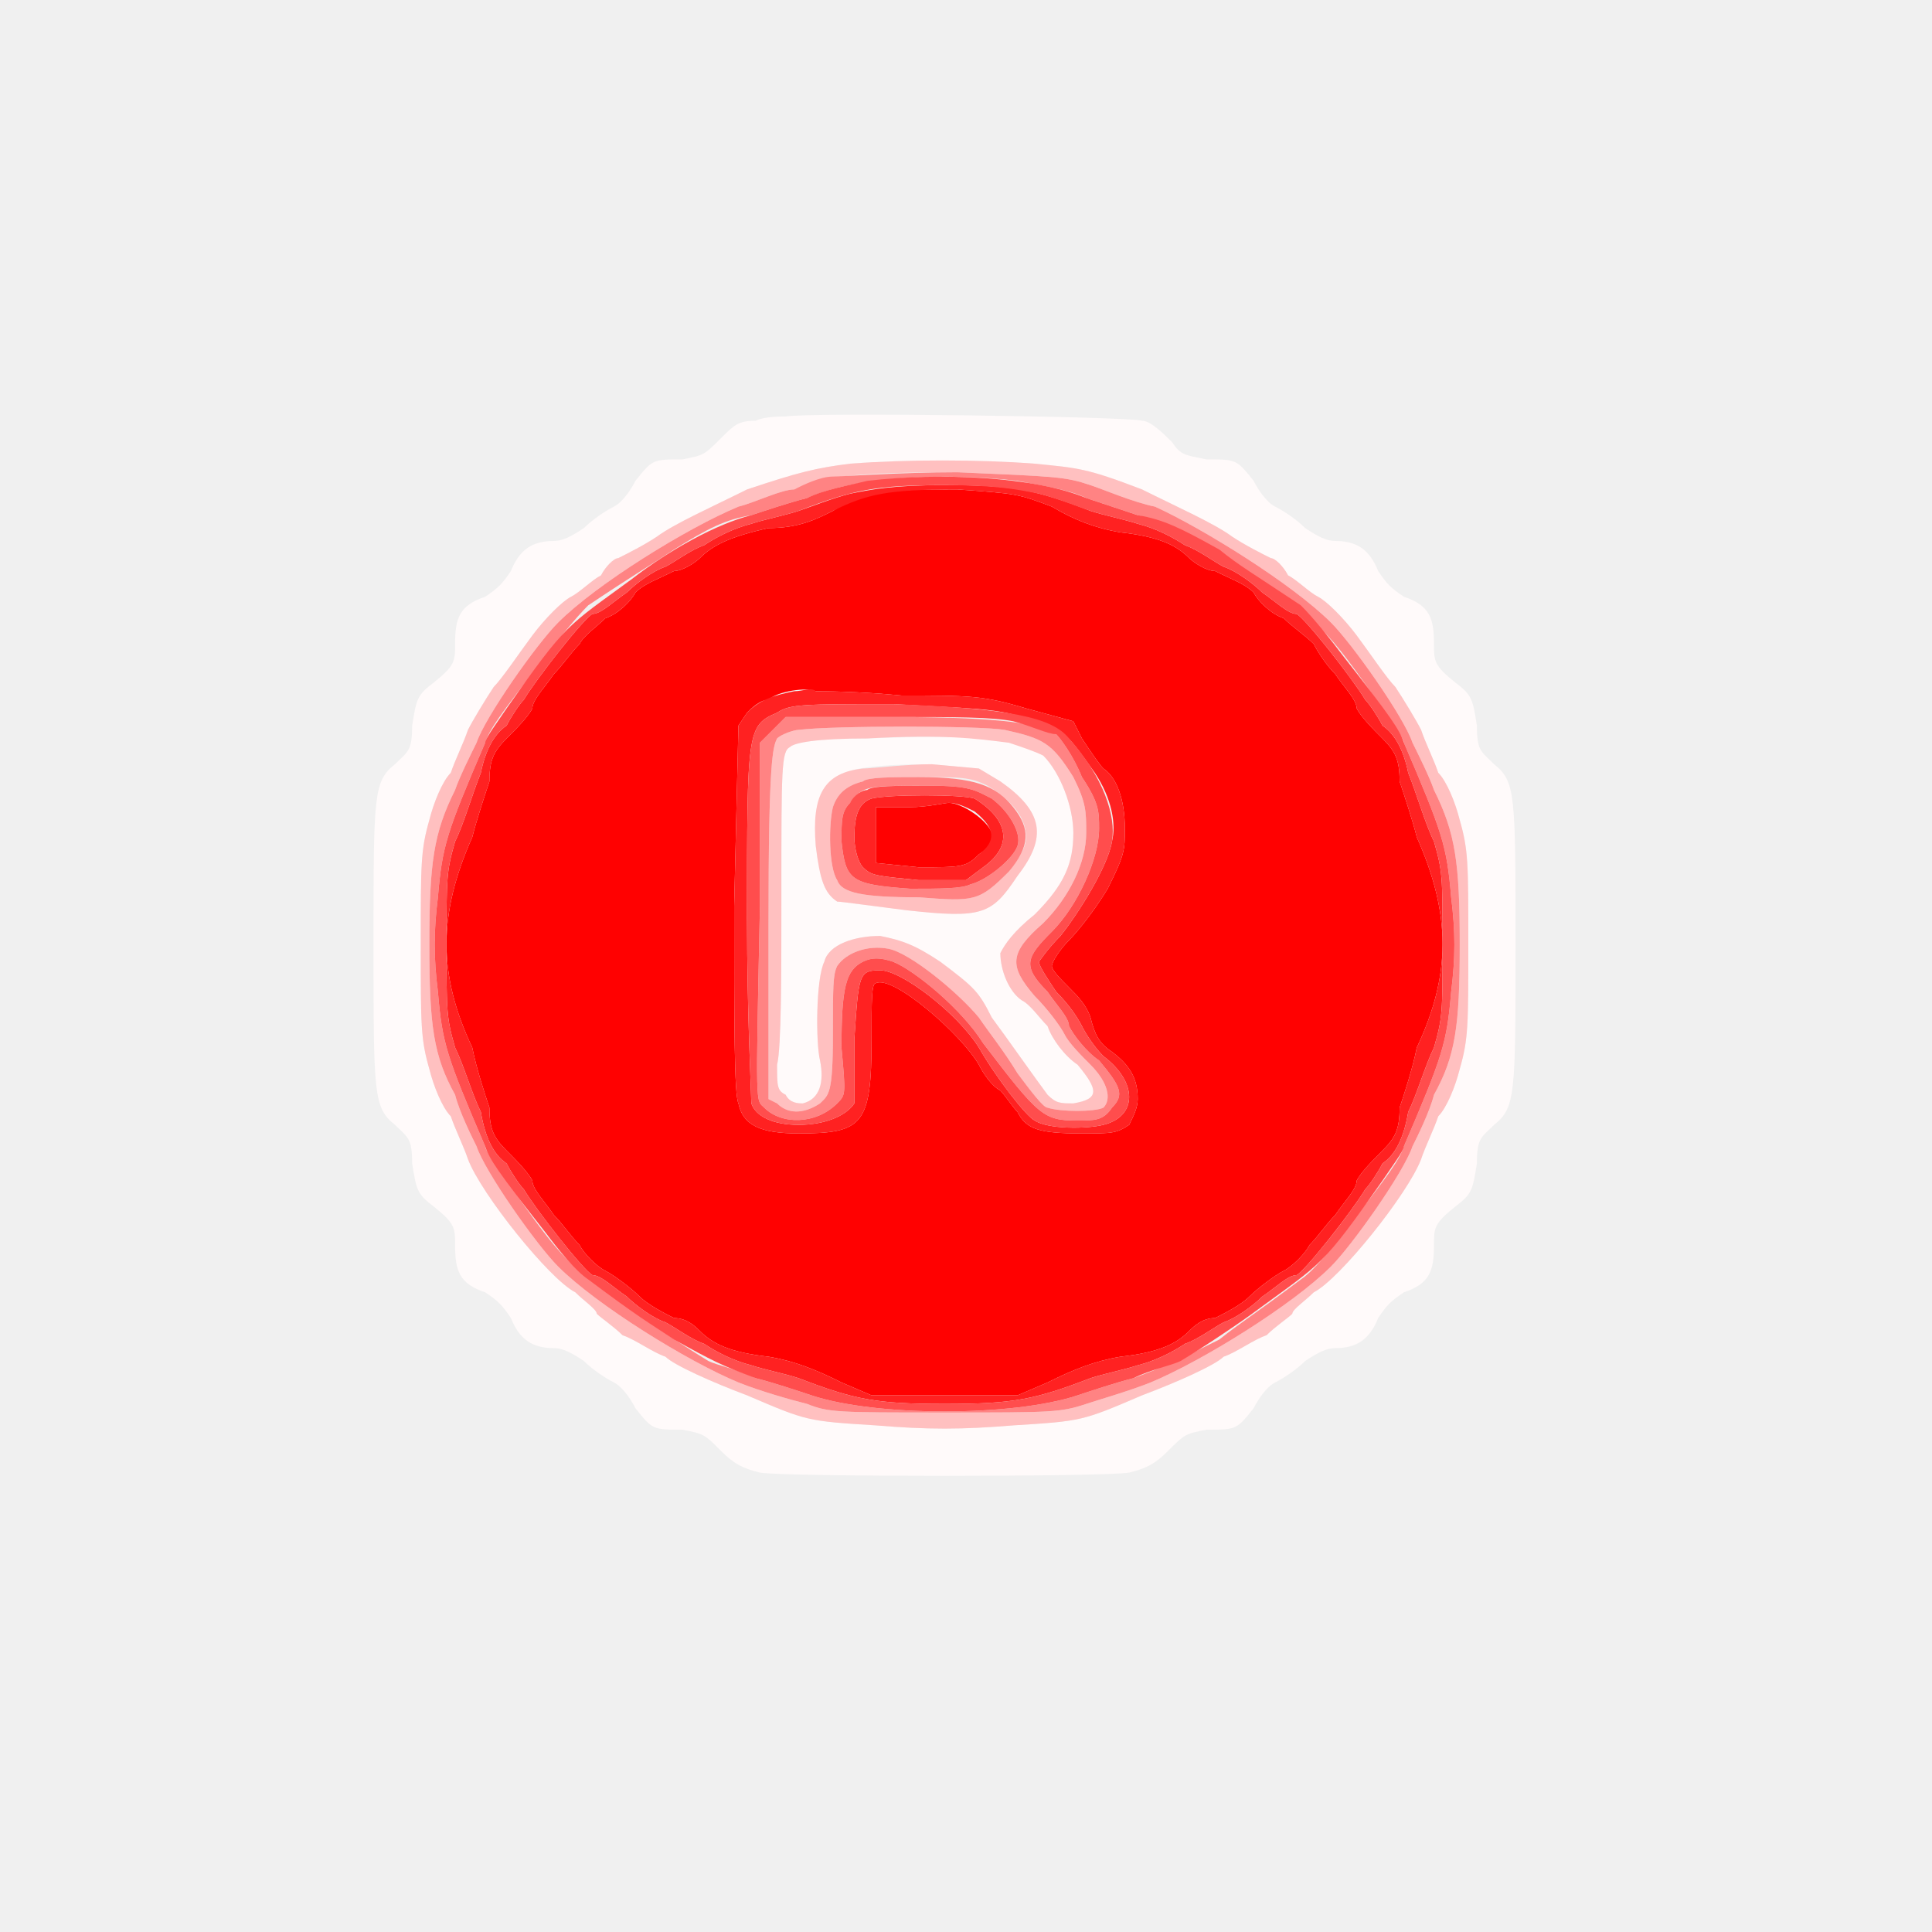
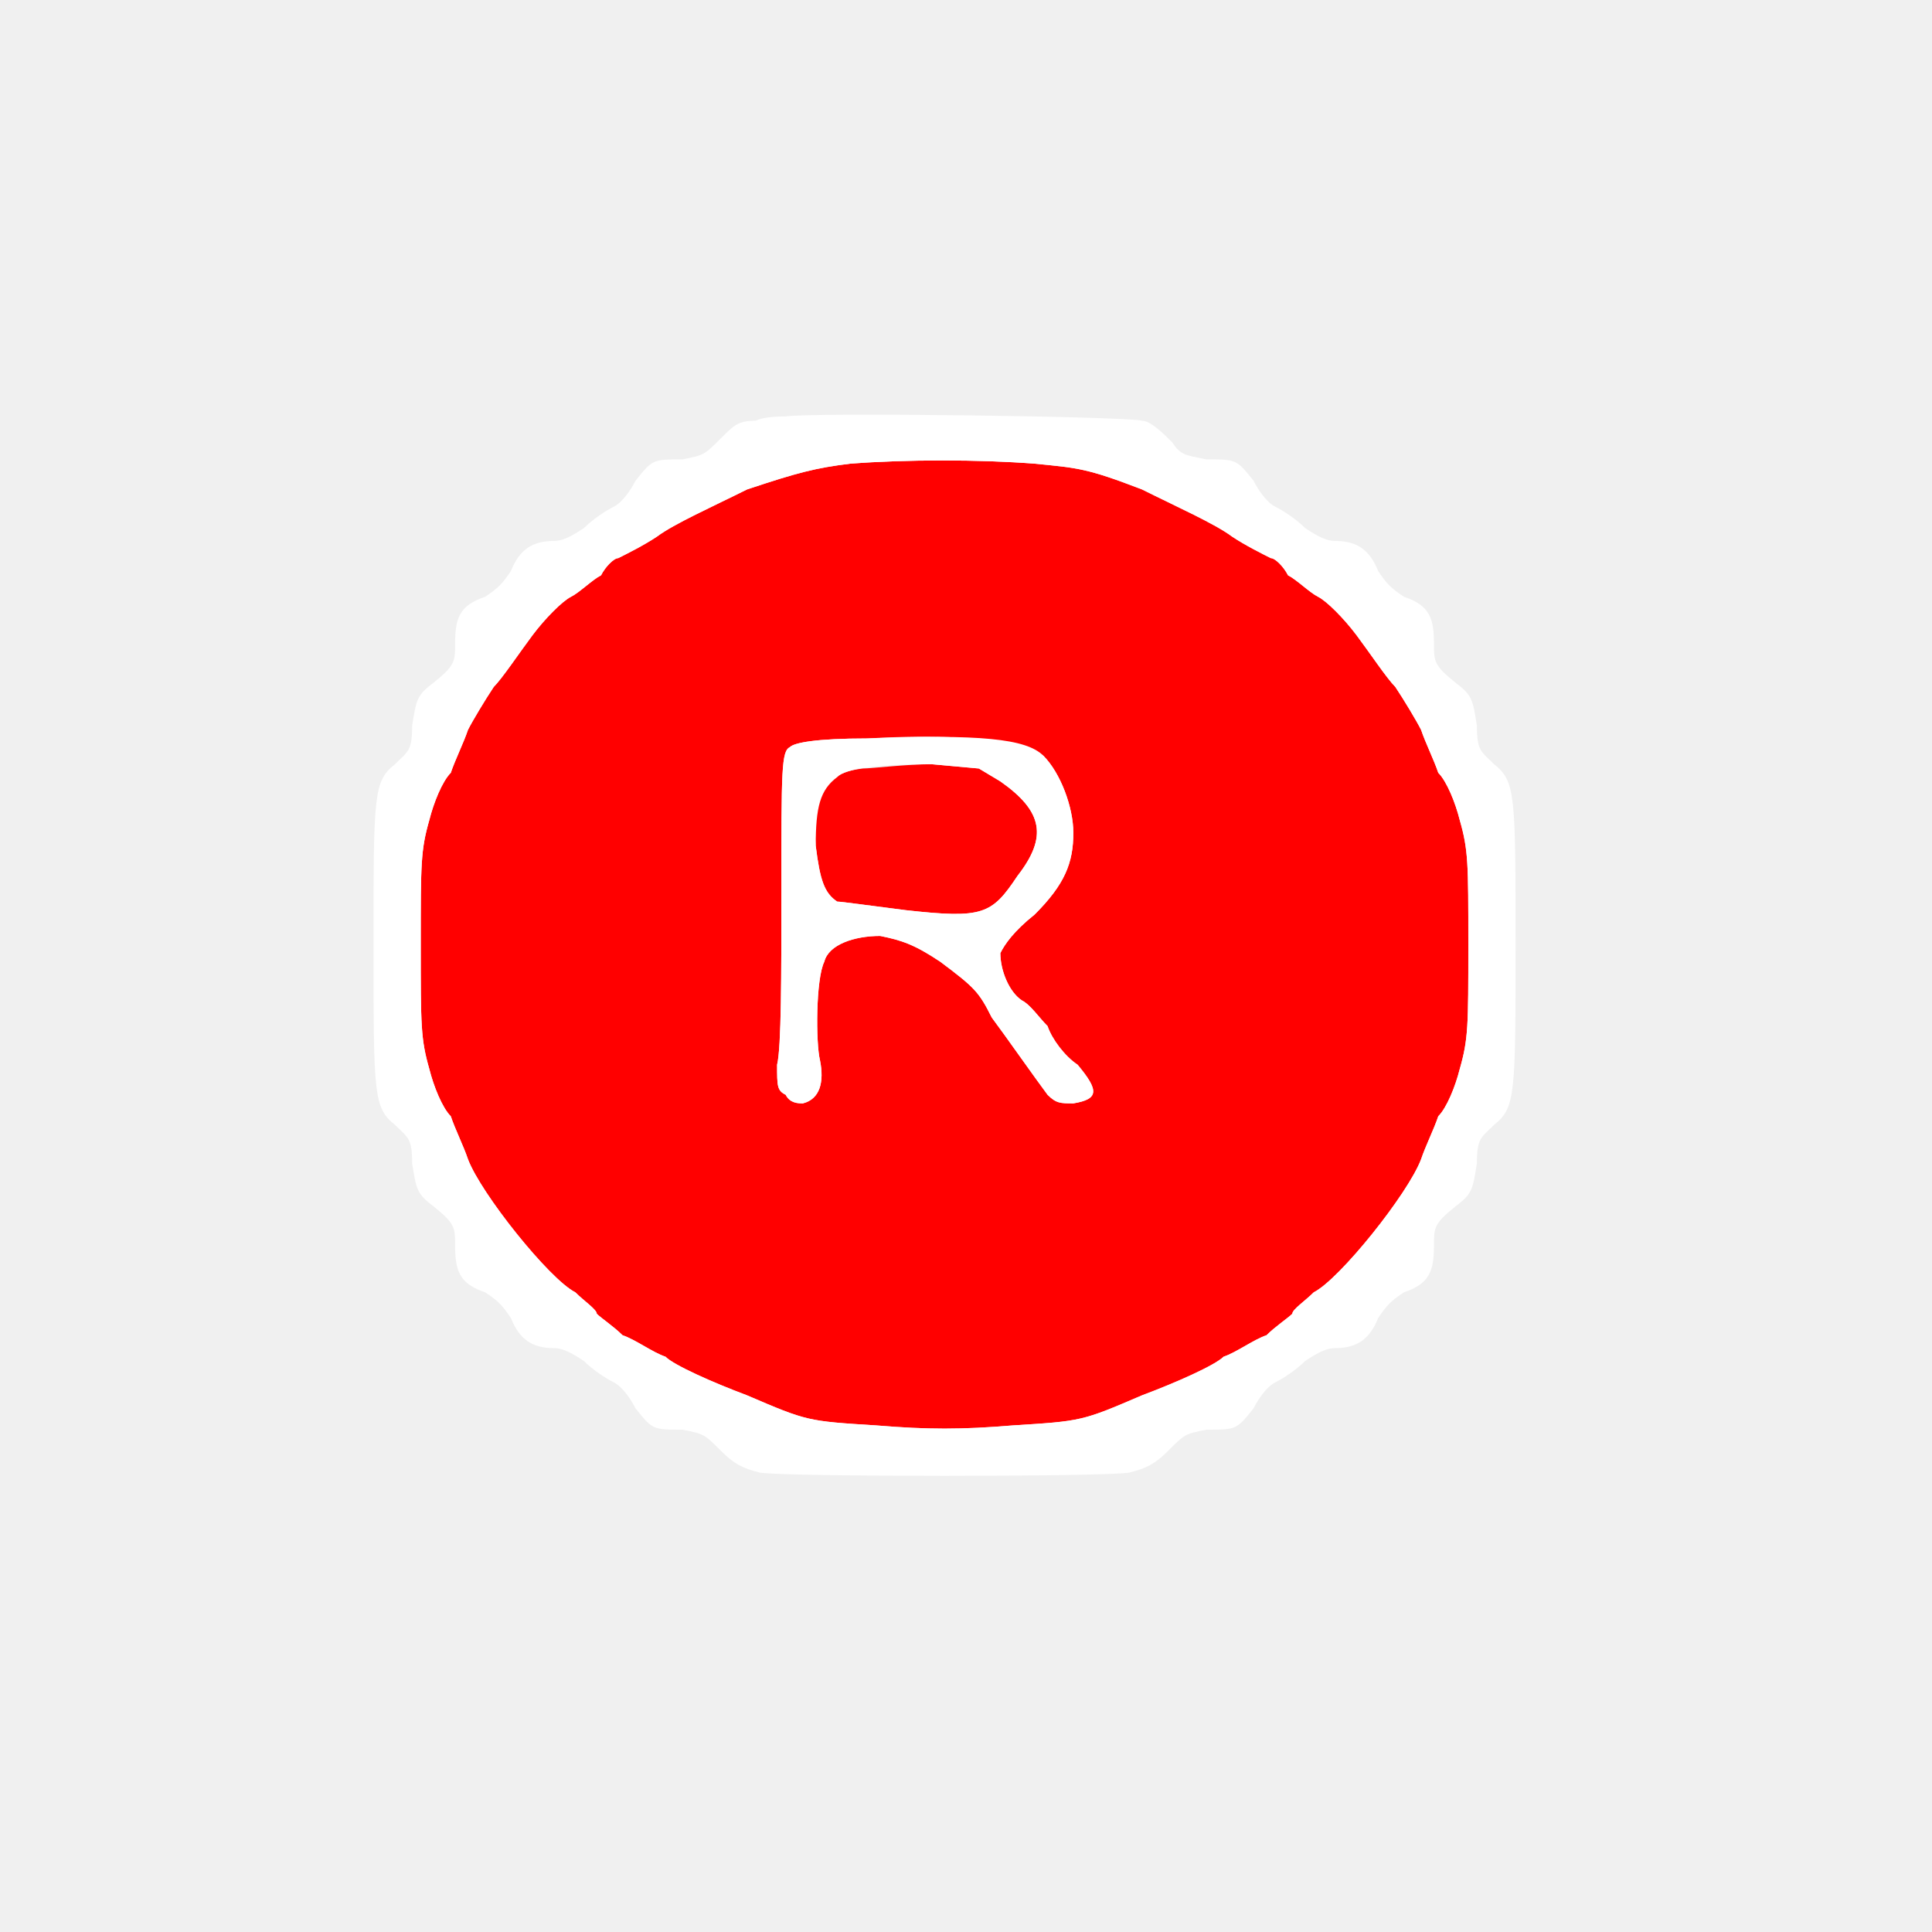
<svg xmlns="http://www.w3.org/2000/svg" viewBox="0 0 450 450">
-   <path fill="#ff0101" d="M205 115c-3 0-8 2-11 4-4 2-8 4-15 4-9 2-13 4-16 7-1 1-4 3-6 3-4 2-7 3-9 5-1 2-4 5-7 6-2 2-5 4-6 6-2 2-4 5-6 7-2 3-5 6-5 8-1 2-4 5-6 7-3 3-4 5-4 10-1 3-3 9-4 13-8 18-8 32 0 49 1 5 3 11 4 14 0 5 1 7 4 10 2 2 5 5 6 7 0 2 3 5 5 8 2 2 4 5 6 7 1 2 4 5 6 6s6 4 8 6 6 4 8 5c3 0 5 2 6 3 3 3 7 5 16 6 6 1 11 3 17 6l7 3h34l7-3c6-3 11-5 17-6 9-1 13-3 16-6 1-1 3-3 6-3 2-1 6-3 8-5s6-5 8-6 5-4 6-6c2-2 4-5 6-7 2-3 5-6 5-8 1-2 4-5 6-7 3-3 4-5 4-10 1-3 3-9 4-14 8-17 8-31 0-49-1-4-3-10-4-13 0-5-1-7-4-10-2-2-5-5-6-7 0-2-3-5-5-8-2-2-4-5-5-7-2-2-5-4-7-6-3-1-6-4-7-6-2-2-5-3-9-5-2 0-5-2-6-3-3-3-7-5-16-6-6-1-11-3-16-6-8-3-8-3-22-4-7 0-16 0-18 1m5 47c16 0 19 0 29 3l11 3 2 4c2 3 4 6 5 7 3 2 5 7 5 14 0 5 0 6-4 14-3 5-7 10-9 12s-4 5-4 6 2 3 4 5 4 4 5 7c1 4 2 6 5 8 4 3 6 6 6 11 0 2-1 4-2 6-3 2-4 2-11 2-10 0-13-1-15-5-1-1-3-4-4-5-2-1-4-4-5-6-4-7-20-21-24-19-1 0-1 4-1 13 0 20-2 22-17 22-9 0-13-2-14-7-1-2-1-19-1-46l1-42 2-3c1-1 3-3 5-3 2-2 9-3 11-2 1 0 10 0 20 1" />
-   <path fill="#ff0101" d="M212 188h-8v13l10 1c10 0 11 0 14-3 3-2 3-3 3-5-1-3-7-7-10-7-1 0-5 1-9 1" />
-   <path fill="snow" d="M183 97c-1 0-5 0-7 1-4 0-5 1-8 4-4 4-4 4-9 5-7 0-7 0-11 5-1 2-3 5-5 6s-5 3-7 5c-3 2-5 3-7 3-5 0-8 2-10 7-2 3-3 4-6 6-6 2-7 5-7 11 0 4 0 5-5 9-4 3-4 4-5 10 0 6-1 6-4 9-5 4-5 7-5 42s0 38 5 42c3 3 4 3 4 9 1 6 1 7 5 10 5 4 5 5 5 9 0 6 1 9 7 11 3 2 4 3 6 6 2 5 5 7 10 7 2 0 4 1 7 3 2 2 5 4 7 5s4 4 5 6c4 5 4 5 11 5 5 1 5 1 9 5 3 3 5 4 9 5 6 1 80 1 86 0 4-1 6-2 9-5 4-4 4-4 9-5 7 0 7 0 11-5 1-2 3-5 5-6s5-3 7-5c3-2 5-3 7-3 5 0 8-2 10-7 2-3 3-4 6-6 6-2 7-5 7-11 0-4 0-5 5-9 4-3 4-4 5-10 0-6 1-6 4-9 5-4 5-7 5-42s0-38-5-42c-3-3-4-3-4-9-1-6-1-7-5-10-5-4-5-5-5-9 0-6-1-9-7-11-3-2-4-3-6-6-2-5-5-7-10-7-2 0-4-1-7-3-2-2-5-4-7-5s-4-4-5-6c-4-5-4-5-11-5-5-1-6-1-8-4-2-2-5-5-7-5-3-1-77-2-83-1m58 11c10 1 12 1 25 6 8 4 17 8 21 11 3 2 7 4 9 5 1 0 3 2 4 4 2 1 5 4 7 5s6 5 9 9 7 10 9 12c2 3 5 8 6 10 1 3 3 7 4 10 2 2 4 7 5 11 2 7 2 10 2 29s0 22-2 29c-1 4-3 9-5 11-1 3-3 7-4 10-3 8-19 28-25 31-2 2-5 4-5 5-1 1-4 3-6 5-3 1-7 4-10 5-2 2-11 6-19 9-14 6-14 6-30 7-12 1-20 1-32 0-16-1-16-1-30-7-8-3-17-7-19-9-3-1-7-4-10-5-2-2-5-4-6-5 0-1-3-3-5-5-6-3-22-23-25-31-1-3-3-7-4-10-2-2-4-7-5-11-2-7-2-10-2-29s0-22 2-29c1-4 3-9 5-11 1-3 3-7 4-10 1-2 4-7 6-10 2-2 6-8 9-12s7-8 9-9 5-4 7-5c1-2 3-4 4-4 2-1 6-3 9-5 4-3 13-7 21-11 12-4 16-5 24-6 13-1 30-1 43 0" />
-   <path fill="snow" d="M202 172c-12 0-17 1-18 2-2 1-2 5-2 34 0 19 0 36-1 40 0 5 0 6 2 7 1 2 3 2 4 2 4-1 5-5 4-10-1-4-1-19 1-23 1-4 7-6 13-6 5 1 8 2 14 6 8 6 9 7 12 13 3 4 10 14 13 18 2 2 3 2 6 2 6-1 6-3 1-9-3-2-6-6-7-9-2-2-4-5-6-6-3-2-5-7-5-11 1-2 3-5 8-9 7-7 9-12 9-19 0-6-3-14-7-18s-15-5-41-4m31 10c10 7 11 13 4 22-6 9-8 10-26 8-8-1-15-2-16-2-3-2-4-5-5-13 0-9 1-13 5-16 2-2 9-3 22-3l11 1z" />
-   <path fill="#ffc0c0" d="M198 108c-8 1-12 2-24 6-8 4-17 8-21 11-3 2-7 4-9 5-1 0-3 2-4 4-2 1-5 4-7 5s-6 5-9 9-7 10-9 12c-2 3-5 8-6 10-1 3-3 7-4 10-2 2-4 7-5 11-2 7-2 10-2 29s0 22 2 29c1 4 3 9 5 11 1 3 3 7 4 10 3 8 19 28 25 31 2 2 5 4 5 5 1 1 4 3 6 5 3 1 7 4 10 5 2 2 11 6 19 9 14 6 14 6 30 7 12 1 20 1 32 0 16-1 16-1 30-7 8-3 17-7 19-9 3-1 7-4 10-5 2-2 5-4 6-5 0-1 3-3 5-5 6-3 22-23 25-31 1-3 3-7 4-10 2-2 4-7 5-11 2-7 2-10 2-29s0-22-2-29c-1-4-3-9-5-11-1-3-3-7-4-10-1-2-4-7-6-10-2-2-6-8-9-12s-7-8-9-9-5-4-7-5c-1-2-3-4-4-4-2-1-6-3-9-5-4-3-13-7-21-11-13-5-15-5-25-6-13-1-30-1-43 0m56 5c3 1 10 4 15 5 11 5 32 18 41 27 5 5 17 22 19 28 1 2 4 8 5 11 5 10 6 17 6 36s-1 26-6 35c-1 4-4 10-5 12-2 6-14 23-19 28-9 9-30 22-42 27-5 2-12 4-15 5-6 2-8 2-33 2s-27 0-32-2c-4-1-11-3-16-5-12-5-33-18-42-27-5-5-17-22-19-28-1-2-4-8-5-12-5-9-6-16-6-35s1-26 6-36c1-3 4-9 5-11 2-6 14-23 19-28 9-9 30-22 42-27 4-1 10-4 13-4 7-3 13-4 38-4 23 1 25 1 31 3" />
-   <path fill="#ffc0c0" d="M186 170c-1 0-4 1-5 2-1 2-2 5-2 43v41l2 1c3 3 7 2 10 0 2-2 3-2 3-16 0-11 0-14 1-16 2-3 7-5 12-4s16 10 21 16c2 3 6 8 9 13 3 4 6 8 7 8 3 1 11 1 13 0 2-2 1-6-3-10-2-2-5-5-6-7s-4-6-7-9c-6-7-6-10 2-17 6-6 10-14 10-21 0-5 0-7-3-13-5-8-7-9-16-11-6-1-40-1-48 0m49 3c3 1 6 2 8 3 4 4 7 12 7 18 0 7-2 12-9 19-5 4-7 7-8 9 0 4 2 9 5 11 2 1 4 4 6 6 1 3 4 7 7 9 5 6 5 8-1 9-3 0-4 0-6-2-3-4-10-14-13-18-3-6-4-7-12-13-6-4-9-5-14-6-6 0-12 2-13 6-2 4-2 19-1 23 1 5 0 9-4 10-1 0-3 0-4-2-2-1-2-2-2-7 1-4 1-21 1-40 0-29 0-33 2-34 1-1 6-2 18-2 18-1 25 0 33 1" />
-   <path fill="#ffc0c0" d="M201 179c-9 1-12 6-11 18 1 8 2 11 5 13 1 0 8 1 16 2 18 2 20 1 26-8 7-9 6-15-4-22l-5-3-11-1c-6 0-14 1-16 1m29 4c5 3 9 7 9 12 0 2-1 4-4 8-7 7-8 7-21 6-13 0-18-1-19-4-2-3-2-13-1-17 1-3 3-5 7-6 1-1 7-1 13-1 10 0 12 0 16 2" />
-   <path fill="#ff2121" d="M198 115c-4 1-9 3-12 4s-8 2-11 3c-4 1-8 3-11 5-3 1-7 4-9 5-3 1-7 4-9 6-3 2-6 5-8 5-2 1-13 15-16 20-1 1-3 4-4 6-3 2-5 6-6 11-2 5-4 12-6 16-2 7-2 8-2 24s0 17 2 24c2 4 4 11 6 15q1.5 9 6 12c1 2 3 5 4 6 3 5 14 19 16 20 2 0 5 3 8 5 2 2 6 5 9 6 2 1 6 4 9 5 3 2 7 4 11 5 3 1 8 2 11 3 13 5 18 6 34 6s21-1 34-6c3-1 8-2 11-3 4-1 8-3 11-5 3-1 7-4 9-5 3-1 7-4 9-6 3-2 6-5 8-5 2-1 13-15 16-20 1-1 3-4 4-6q4.5-3 6-12c2-4 4-11 6-15 2-7 2-8 2-24s0-17-2-24c-2-4-4-11-6-16-1-5-3-9-6-11-1-2-3-5-4-6-3-5-14-19-16-20-2 0-5-3-8-5-2-2-6-5-9-6-2-1-6-4-9-5-3-2-7-4-11-5-3-1-8-2-11-3-13-5-18-6-34-6-12 0-17 1-22 2m47 3c5 3 10 5 16 6 9 1 13 3 16 6 1 1 4 3 6 3 4 2 7 3 9 5 1 2 4 5 7 6 2 2 5 4 7 6 1 2 3 5 5 7 2 3 5 6 5 8 1 2 4 5 6 7 3 3 4 5 4 10 1 3 3 9 4 13 8 18 8 32 0 49-1 5-3 11-4 14 0 5-1 7-4 10-2 2-5 5-6 7 0 2-3 5-5 8-2 2-4 5-6 7-1 2-4 5-6 6s-6 4-8 6-6 4-8 5c-3 0-5 2-6 3-3 3-7 5-16 6-6 1-11 3-17 6l-7 3h-34l-7-3c-6-3-11-5-17-6-9-1-13-3-16-6-1-1-3-3-6-3-2-1-6-3-8-5s-6-5-8-6-5-4-6-6c-2-2-4-5-6-7-2-3-5-6-5-8-1-2-4-5-6-7-3-3-4-5-4-10-1-3-3-9-4-14-8-17-8-31 0-49 1-4 3-10 4-13 0-5 1-7 4-10 2-2 5-5 6-7 0-2 3-5 5-8 2-2 4-5 6-7 1-2 4-4 6-6 3-1 6-4 7-6 2-2 5-3 9-5 2 0 5-2 6-3 3-3 7-5 16-7 7 0 11-2 15-4 8-4 13-5 29-5 14 1 14 1 22 4" />
-   <path fill="#ff2121" d="M185 161c-5 1-8 2-11 5l-2 3-1 42c0 27 0 44 1 46 1 5 5 7 14 7 15 0 17-2 17-22 0-9 0-13 1-13 4-2 20 12 24 19 1 2 3 5 5 6 1 1 3 4 4 5 2 4 5 5 15 5 7 0 8 0 11-2 1-2 2-4 2-6 0-5-2-8-6-11-3-2-4-4-5-8-1-3-3-5-5-7s-4-4-4-5 2-4 4-6 6-7 9-12c4-8 4-9 4-14 0-7-2-12-5-14-1-1-3-4-5-7l-2-4-11-3c-10-3-13-3-29-3-10-1-19-1-20-1-1-1-3 0-5 0m53 6c9 2 10 3 17 13 4 6 5 12 4 16-1 6-8 17-12 22-3 3-5 6-5 6 0 1 2 4 4 7 3 3 5 6 6 8s3 5 5 7c8 6 8 14 0 16-4 1-13 1-16-1-2-1-9-10-13-17-5-8-18-18-23-18s-5 1-6 16v15c-2 3-7 5-13 5s-10-2-11-5c0-2-1-21-1-43 0-44 0-45 7-48 3-2 6-2 27-2 18 1 24 1 30 3" />
-   <path fill="#ff2121" d="M203 186c-3 1-4 4-4 9 0 3 1 6 2 7 2 2 3 2 13 3h11l4-3c7-5 6-11-2-16-3-1-20-1-24 0m24 3c5 4 5 7 1 10-3 3-4 3-14 3l-10-1v-13h8c4 0 8-1 9-1 2 0 4 1 6 2" />
-   <path fill="#ff8383" d="M194 111c-3 0-7 2-9 3-3 0-9 3-13 4-12 5-33 18-42 27-5 5-17 22-19 28-1 2-4 8-5 11-5 10-6 17-6 36s1 26 6 35c1 4 4 10 5 12 2 6 14 23 19 28 9 9 30 22 42 27 5 2 12 4 16 5 5 2 7 2 32 2s27 0 33-2c3-1 10-3 15-5 12-5 33-18 42-27 5-5 17-22 19-28 1-2 4-8 5-12 5-9 6-16 6-35s-1-26-6-36c-1-3-4-9-5-11-2-6-14-23-19-28-9-9-30-22-41-27-5-1-12-4-15-5-6-2-8-2-31-3-13 0-27 1-29 1m43 1c5 1 12 2 16 4l12 4c8 2 19 8 28 15 15 11 15 10 29 30 2 3 5 7 5 8 9 21 10 24 11 36 1 8 1 14 0 22-1 12-2 15-11 36-1 3-3 6-14 20-3 4-7 9-10 11-12 9-14 10-19 14-10 5-12 6-20 9-4 1-10 3-13 4-15 5-47 5-62 0-3-1-9-3-13-4-4-2-9-3-11-4-5-3-14-9-18-12-15-11-15-10-29-30-2-3-5-7-5-8-9-21-10-24-11-36-1-8-1-14 0-22 1-12 2-15 11-36 1-3 3-6 14-20 3-4 7-9 10-12 12-8 14-9 20-13 8-5 12-7 18-8 3-1 9-3 13-4 11-5 32-6 49-4" />
-   <path fill="#ff8383" d="m180 170-3 3v38c-1 48-1 45 1 47 4 4 12 4 17-1 2-2 2-2 1-13 0-14 1-18 5-20 2-1 4-1 7 0 5 2 16 11 21 19 13 17 14 18 22 18 4 0 6 0 8-3 3-3 2-5-3-11-3-2-6-6-7-8 0-2-3-5-5-8-6-6-5-8 1-14s11-17 11-24c0-4 0-6-4-12-2-5-5-9-6-10-5-3-16-4-40-4h-23zm54 0c9 2 11 3 16 11 3 6 3 8 3 13 0 7-4 15-10 21-8 7-8 10-2 17 3 3 6 7 7 9s4 5 6 7c4 4 5 8 3 10-2 1-10 1-13 0-1 0-4-4-7-8-3-5-7-10-9-13-5-6-16-15-21-16s-10 1-12 4c-1 2-1 5-1 16 0 14-1 14-3 16-3 2-7 3-10 0l-2-1v-41c0-38 1-41 2-43 1-1 4-2 5-2 8-1 42-1 48 0" />
-   <path fill="#ff8383" d="M201 182c-4 1-6 3-7 6-1 4-1 14 1 17 1 3 6 4 19 4 13 1 14 1 21-6 5-6 5-10 1-15s-9-7-22-7c-6 0-12 0-13 1m30 4c4 3 7 8 6 11s-7 8-11 9c-2 1-7 1-14 1-14-1-15-2-16-11 0-5 0-7 2-9 3-4 4-4 18-4 10 0 11 1 15 3" />
-   <path fill="#ff4d4d" d="M202 112c-4 1-10 2-14 4-4 1-10 3-13 4-8 2-19 8-28 15-15 11-15 10-29 30-2 3-5 7-5 8-9 21-10 24-11 36-1 8-1 14 0 22 1 12 2 15 11 36 1 3 3 6 14 20 3 4 7 9 10 11 12 9 14 10 20 14 9 5 11 6 19 9 4 1 10 3 13 4 15 5 47 5 62 0 3-1 9-3 13-4 4-2 9-3 11-4 5-3 14-9 18-12 15-11 15-10 29-30 2-3 5-7 5-8 9-21 10-24 11-36 1-8 1-14 0-22-1-12-2-15-11-36-1-3-3-6-14-20-3-4-7-9-10-12-12-8-14-9-19-13-9-5-13-7-19-8l-12-4c-12-5-34-6-51-4m40 3c4 1 9 3 12 4s8 2 11 3c4 1 8 3 11 5 3 1 7 4 9 5 3 1 7 4 9 6 3 2 6 5 8 5 2 1 13 15 16 20 1 1 3 4 4 6 3 2 5 6 6 11 2 5 4 12 6 16 2 7 2 8 2 24s0 17-2 24c-2 4-4 11-6 15q-1.5 9-6 12c-1 2-3 5-4 6-3 5-14 19-16 20-2 0-5 3-8 5-2 2-6 5-9 6-2 1-6 4-9 5-3 2-7 4-11 5-3 1-8 2-11 3-13 5-18 6-34 6s-21-1-34-6c-3-1-8-2-11-3-4-1-8-3-11-5-3-1-7-4-9-5-3-1-7-4-9-6-3-2-6-5-8-5-2-1-13-15-16-20-1-1-3-4-4-6q-4.5-3-6-12c-2-4-4-11-6-15-2-7-2-8-2-24s0-17 2-24c2-4 4-11 6-16 1-5 3-9 6-11 1-2 3-5 4-6 3-5 14-19 16-20 2 0 5-3 8-5 2-2 6-5 9-6 2-1 6-4 9-5 3-2 7-4 11-5 3-1 8-2 11-3 13-5 18-6 34-6 12 0 17 1 22 2" />
-   <path fill="#ff4d4d" d="M181 166c-7 3-7 4-7 48 0 22 1 41 1 43 1 3 5 5 11 5s11-2 13-5v-15c1-15 1-16 6-16s18 10 23 18c4 7 11 16 13 17 3 2 12 2 16 1 8-2 8-10 0-16-2-2-4-5-5-7s-3-5-6-8c-2-3-4-6-4-7 0 0 2-3 5-6 4-5 11-16 12-22s-2-15-10-24c-4-5-14-7-41-8-21 0-24 0-27 2m55 2c4 1 8 3 10 3 1 1 4 5 6 10 4 6 4 8 4 12 0 7-5 18-11 24s-7 8-1 14c2 3 5 6 5 8 1 2 4 6 7 8 5 6 6 8 3 11-2 3-4 3-8 3-8 0-9-1-22-18-5-8-16-17-21-19-3-1-5-1-7 0-4 2-5 6-5 20 1 11 1 11-1 13-5 5-13 5-17 1-2-2-2 1-1-47v-38l3-3 3-3h23c17 0 25 0 30 1" />
-   <path fill="#ff4d4d" d="M202 184c-1 0-3 1-4 3-2 2-2 4-2 9 1 9 2 10 16 11 7 0 12 0 14-1 4-1 10-6 11-9s-2-8-6-11c-4-2-5-3-15-3-7 0-13 0-14 1m25 2c8 5 9 11 2 16l-4 3h-11c-10-1-11-1-13-3-1-1-2-4-2-7 0-5 1-8 4-9 4-1 21-1 24 0" />
+   <path fill="red" d="M198 108c-8 1-12 2-24 6-8 4-17 8-21 11-3 2-7 4-9 5-1 0-3 2-4 4-2 1-5 4-7 5s-6 5-9 9-7 10-9 12c-2 3-5 8-6 10-1 3-3 7-4 10-2 2-4 7-5 11-2 7-2 10-2 29s0 22 2 29c1 4 3 9 5 11 1 3 3 7 4 10 3 8 19 28 25 31 2 2 5 4 5 5 1 1 4 3 6 5 3 1 7 4 10 5 2 2 11 6 19 9 14 6 14 6 30 7 12 1 20 1 32 0 16-1 16-1 30-7 8-3 17-7 19-9 3-1 7-4 10-5 2-2 5-4 6-5 0-1 3-3 5-5 6-3 22-23 25-31 1-3 3-7 4-10 2-2 4-7 5-11 2-7 2-10 2-29s0-22-2-29c-1-4-3-9-5-11-1-3-3-7-4-10-1-2-4-7-6-10-2-2-6-8-9-12s-7-8-9-9-5-4-7-5c-1-2-3-4-4-4-2-1-6-3-9-5-4-3-13-7-21-11-13-5-15-5-25-6-13-1-30-1-43 0m37 65c3 1 6 2 8 3 4 4 7 12 7 18 0 7-2 12-9 19-5 4-7 7-8 9 0 4 2 9 5 11 2 1 4 4 6 6 1 3 4 7 7 9 5 6 5 8-1 9-3 0-4 0-6-2-3-4-10-14-13-18-3-6-4-7-12-13-6-4-9-5-14-6-6 0-12 2-13 6-2 4-2 19-1 23 1 5 0 9-4 10-1 0-3 0-4-2-2-1-2-2-2-7 1-4 1-21 1-40 0-29 0-33 2-34 1-1 6-2 18-2 18-1 25 0 33 1" />
+   <path fill="red" d="M201 179c-9 1-12 6-11 18 1 8 2 11 5 13 1 0 8 1 16 2 18 2 20 1 26-8 7-9 6-15-4-22l-5-3-11-1c-6 0-14 1-16 1" />
+   <path fill="#fff" d="M183 97c-1 0-5 0-7 1-4 0-5 1-8 4-4 4-4 4-9 5-7 0-7 0-11 5-1 2-3 5-5 6s-5 3-7 5c-3 2-5 3-7 3-5 0-8 2-10 7-2 3-3 4-6 6-6 2-7 5-7 11 0 4 0 5-5 9-4 3-4 4-5 10 0 6-1 6-4 9-5 4-5 7-5 42s0 38 5 42c3 3 4 3 4 9 1 6 1 7 5 10 5 4 5 5 5 9 0 6 1 9 7 11 3 2 4 3 6 6 2 5 5 7 10 7 2 0 4 1 7 3 2 2 5 4 7 5s4 4 5 6c4 5 4 5 11 5 5 1 5 1 9 5 3 3 5 4 9 5 6 1 80 1 86 0 4-1 6-2 9-5 4-4 4-4 9-5 7 0 7 0 11-5 1-2 3-5 5-6s5-3 7-5c3-2 5-3 7-3 5 0 8-2 10-7 2-3 3-4 6-6 6-2 7-5 7-11 0-4 0-5 5-9 4-3 4-4 5-10 0-6 1-6 4-9 5-4 5-7 5-42s0-38-5-42c-3-3-4-3-4-9-1-6-1-7-5-10-5-4-5-5-5-9 0-6-1-9-7-11-3-2-4-3-6-6-2-5-5-7-10-7-2 0-4-1-7-3-2-2-5-4-7-5s-4-4-5-6c-4-5-4-5-11-5-5-1-6-1-8-4-2-2-5-5-7-5-3-1-77-2-83-1m58 11c10 1 12 1 25 6 8 4 17 8 21 11 3 2 7 4 9 5 1 0 3 2 4 4 2 1 5 4 7 5s6 5 9 9 7 10 9 12c2 3 5 8 6 10 1 3 3 7 4 10 2 2 4 7 5 11 2 7 2 10 2 29s0 22-2 29c-1 4-3 9-5 11-1 3-3 7-4 10-3 8-19 28-25 31-2 2-5 4-5 5-1 1-4 3-6 5-3 1-7 4-10 5-2 2-11 6-19 9-14 6-14 6-30 7-12 1-20 1-32 0-16-1-16-1-30-7-8-3-17-7-19-9-3-1-7-4-10-5-2-2-5-4-6-5 0-1-3-3-5-5-6-3-22-23-25-31-1-3-3-7-4-10-2-2-4-7-5-11-2-7-2-10-2-29s0-22 2-29c1-4 3-9 5-11 1-3 3-7 4-10 1-2 4-7 6-10 2-2 6-8 9-12s7-8 9-9 5-4 7-5c1-2 3-4 4-4 2-1 6-3 9-5 4-3 13-7 21-11 12-4 16-5 24-6 13-1 30-1 43 0" />
+   <path fill="#fff" d="M202 172c-12 0-17 1-18 2-2 1-2 5-2 34 0 19 0 36-1 40 0 5 0 6 2 7 1 2 3 2 4 2 4-1 5-5 4-10-1-4-1-19 1-23 1-4 7-6 13-6 5 1 8 2 14 6 8 6 9 7 12 13 3 4 10 14 13 18 2 2 3 2 6 2 6-1 6-3 1-9-3-2-6-6-7-9-2-2-4-5-6-6-3-2-5-7-5-11 1-2 3-5 8-9 7-7 9-12 9-19 0-6-3-14-7-18s-15-5-41-4m31 10c10 7 11 13 4 22-6 9-8 10-26 8-8-1-15-2-16-2-3-2-4-5-5-13 0-9 1-13 5-16 2-2 9-3 22-3l11 1z" />
</svg>
